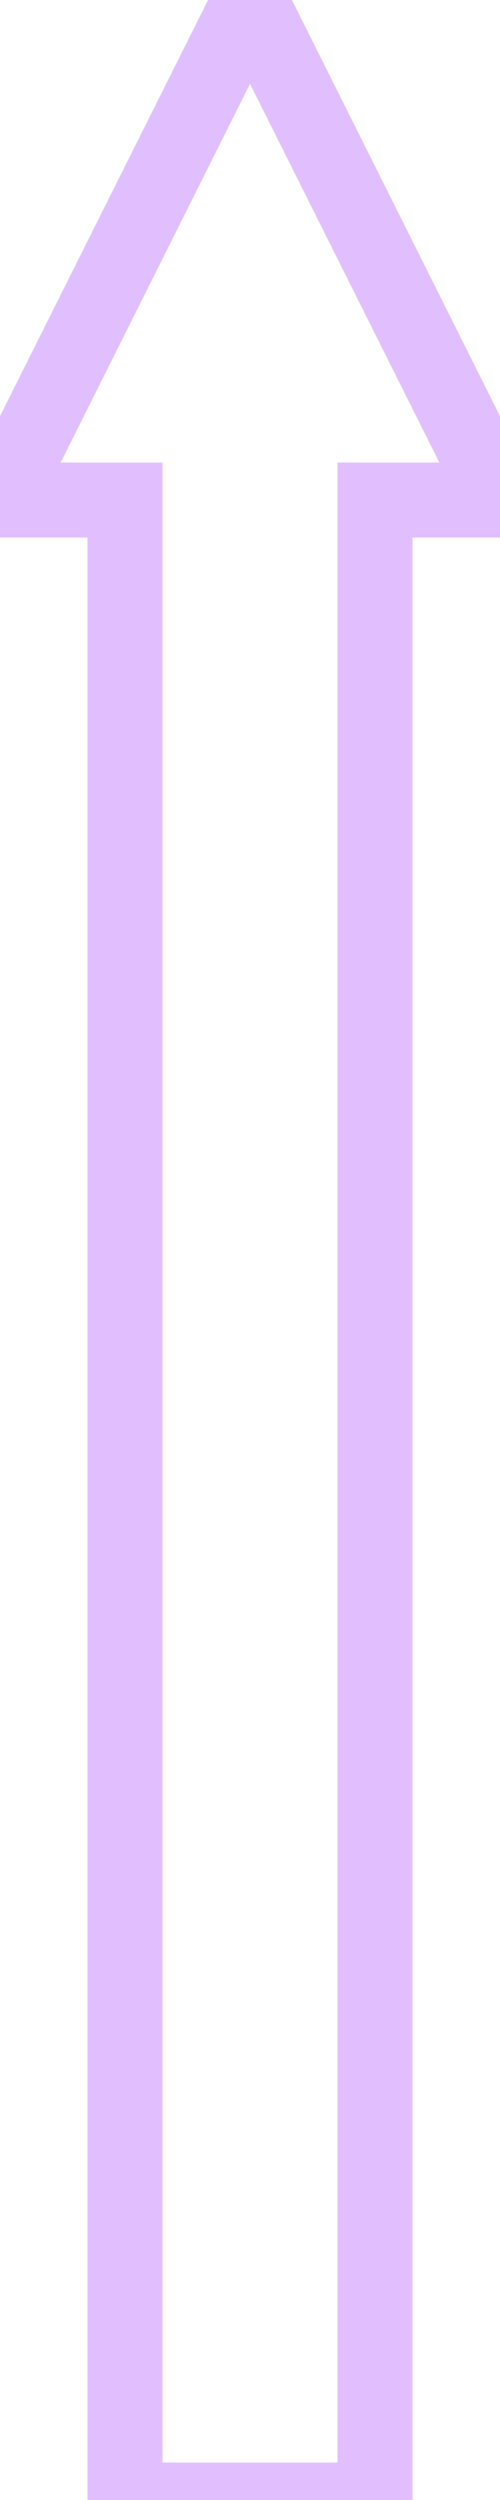
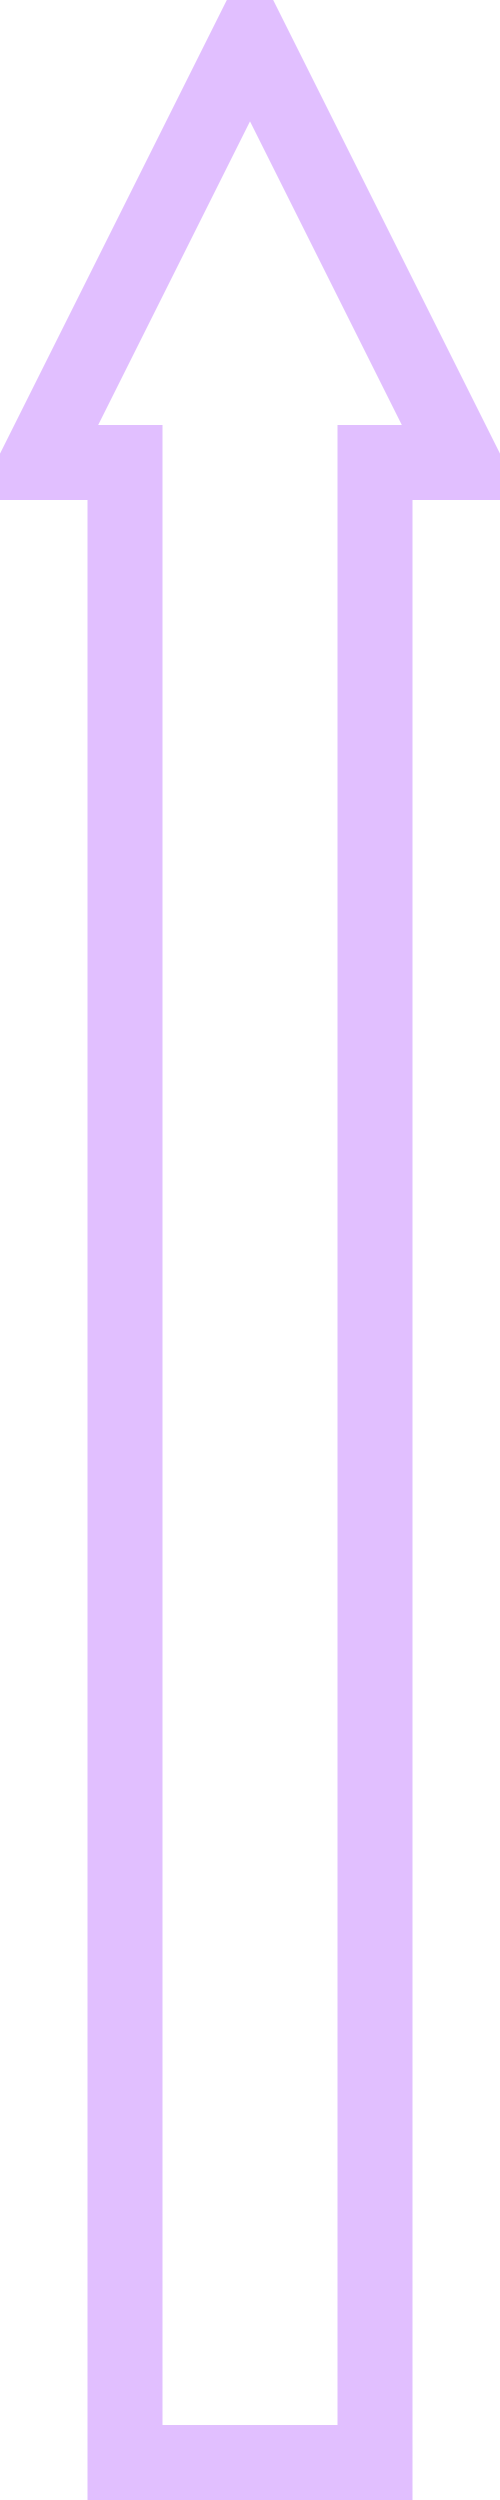
<svg xmlns="http://www.w3.org/2000/svg" xmlns:xlink="http://www.w3.org/1999/xlink" version="1.1" width="40" height="200">
  <symbol id="lane_arrow" width="40" height="200">
-     <path d="M 20,0 L 40,40 30,40 30,200 10,200 10,40 0,40 z" style="fill:none;stroke:#c480ff;stroke-width:6;stroke-opacity:0.5" />
+     <path d="M 20,3 L 37,37 30,37 30,197 10,197 10,37 3,37 z" style="fill:none;stroke:#c480ff;stroke-width:6;stroke-opacity:0.5;strok-linejoin:miter" />
  </symbol>
  <use xlink:href="#lane_arrow" x="0" y="0" />
</svg>
